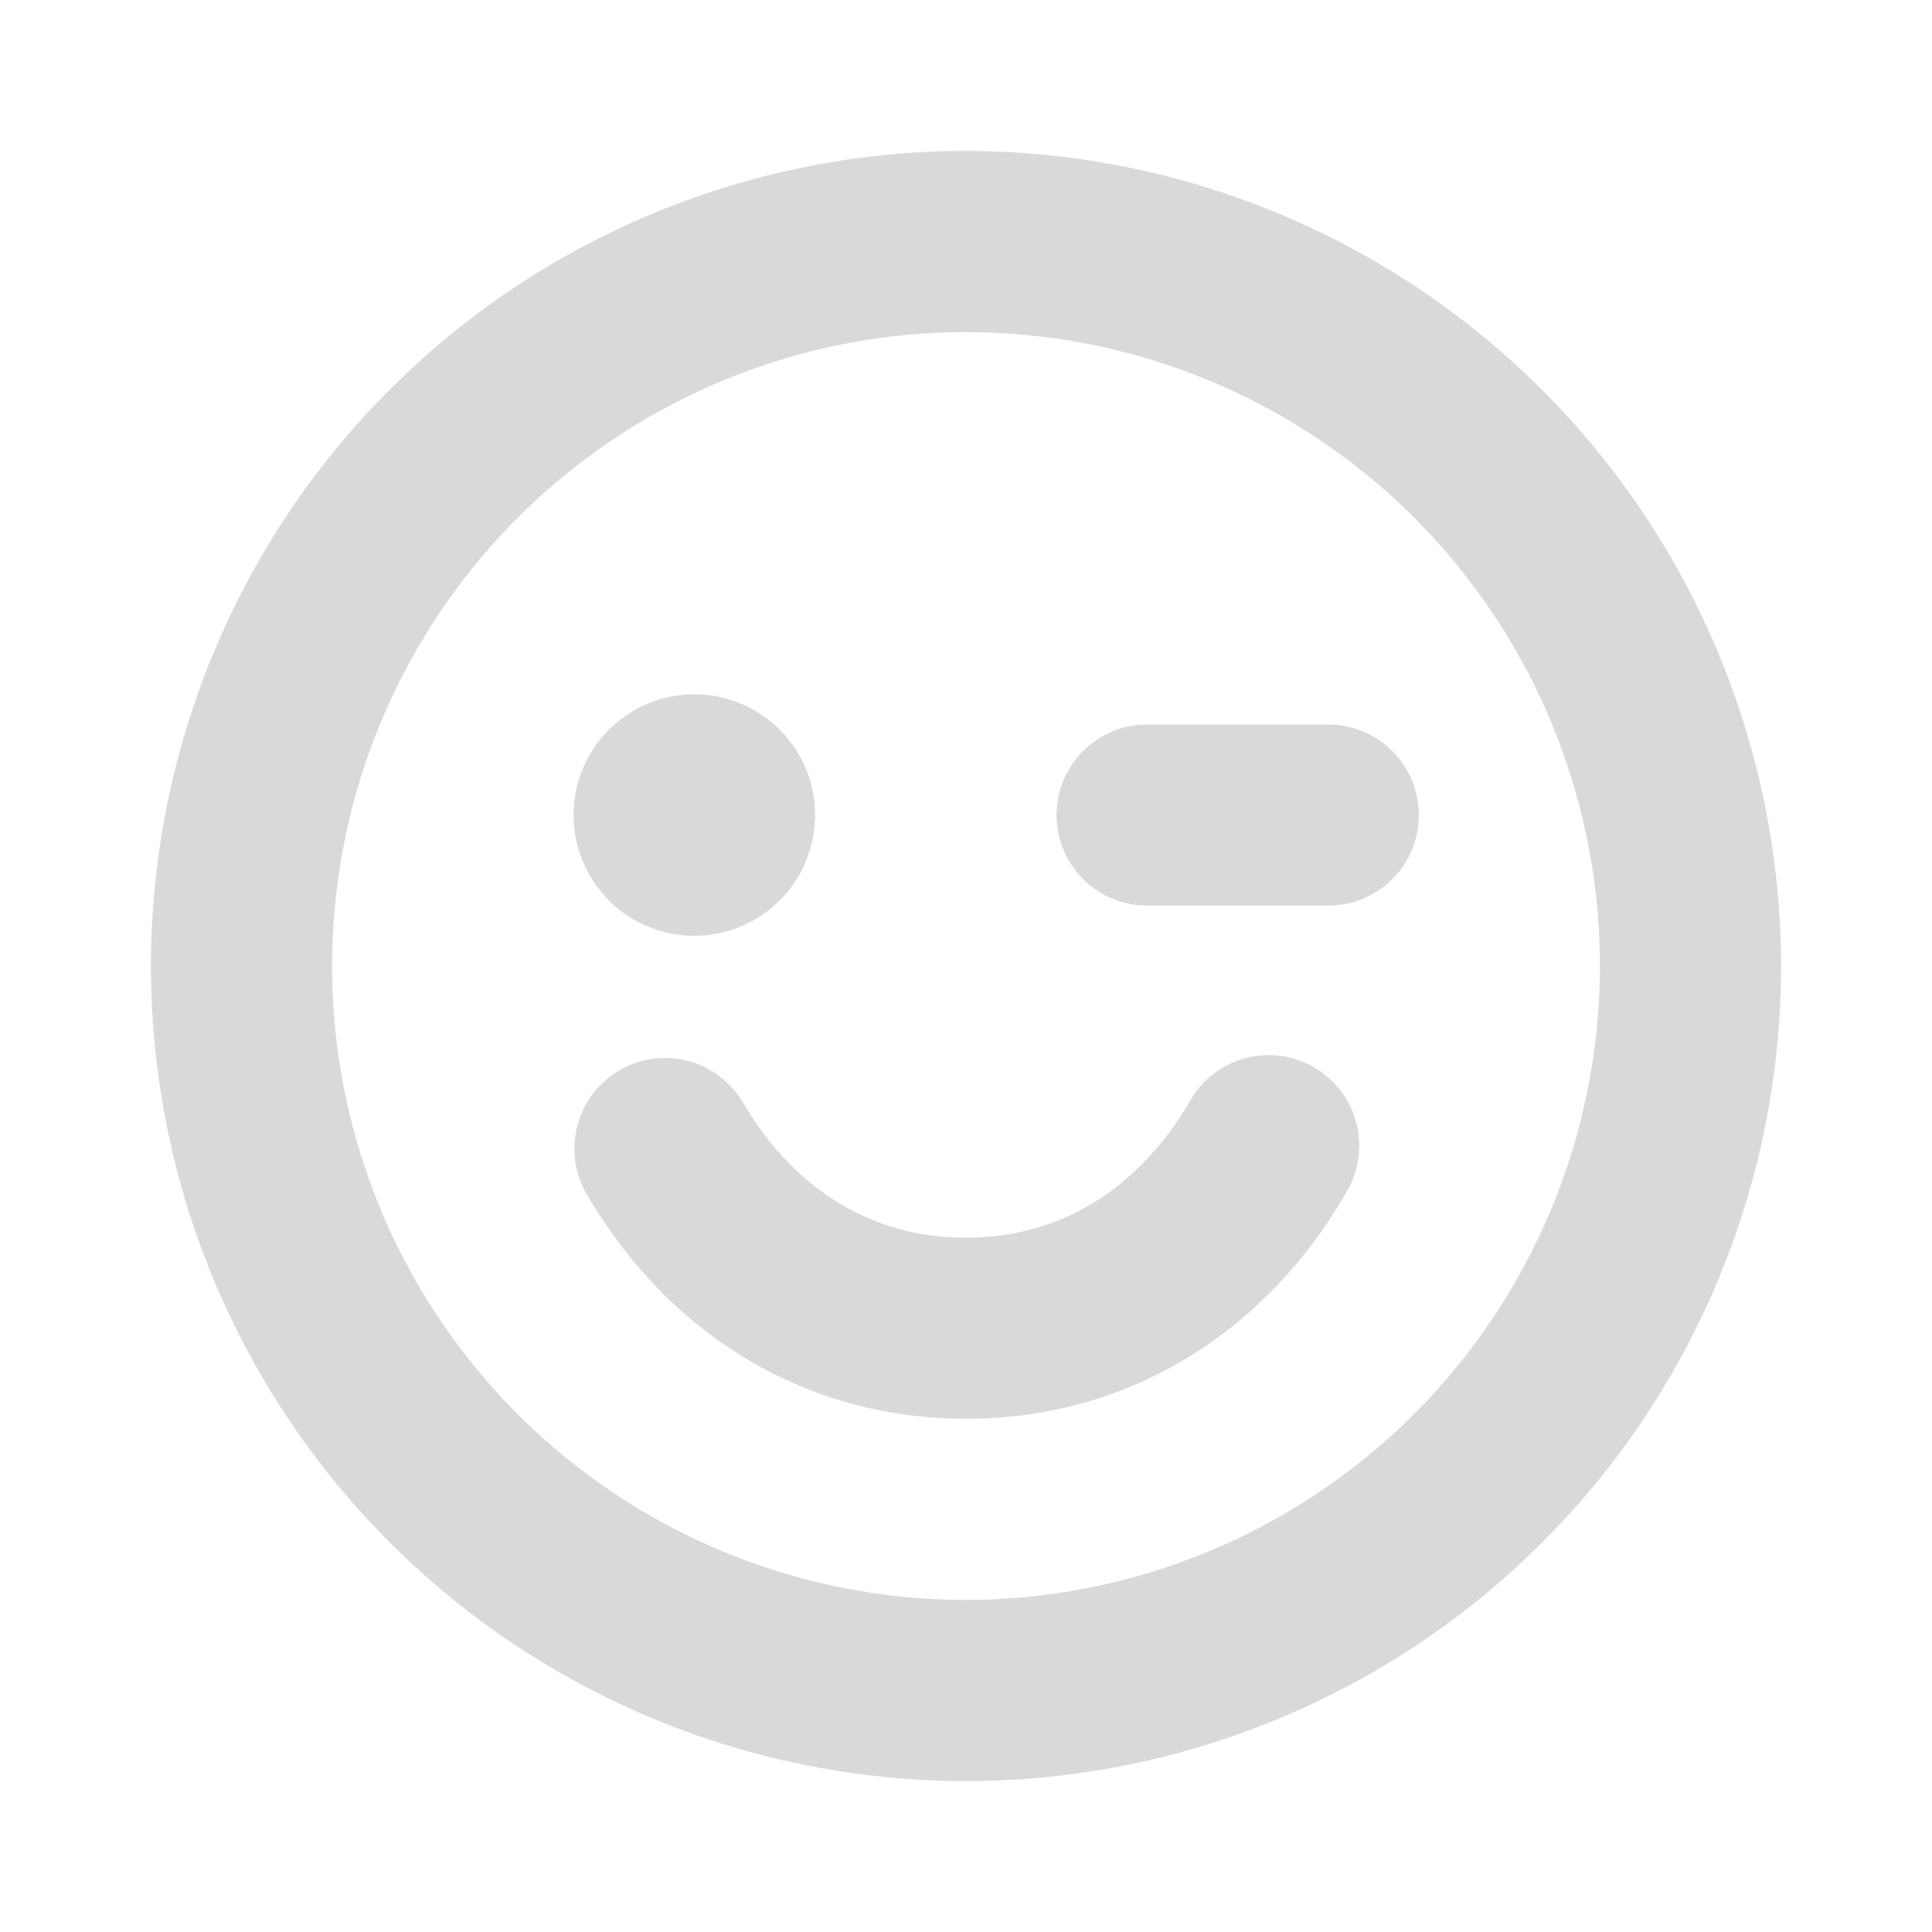
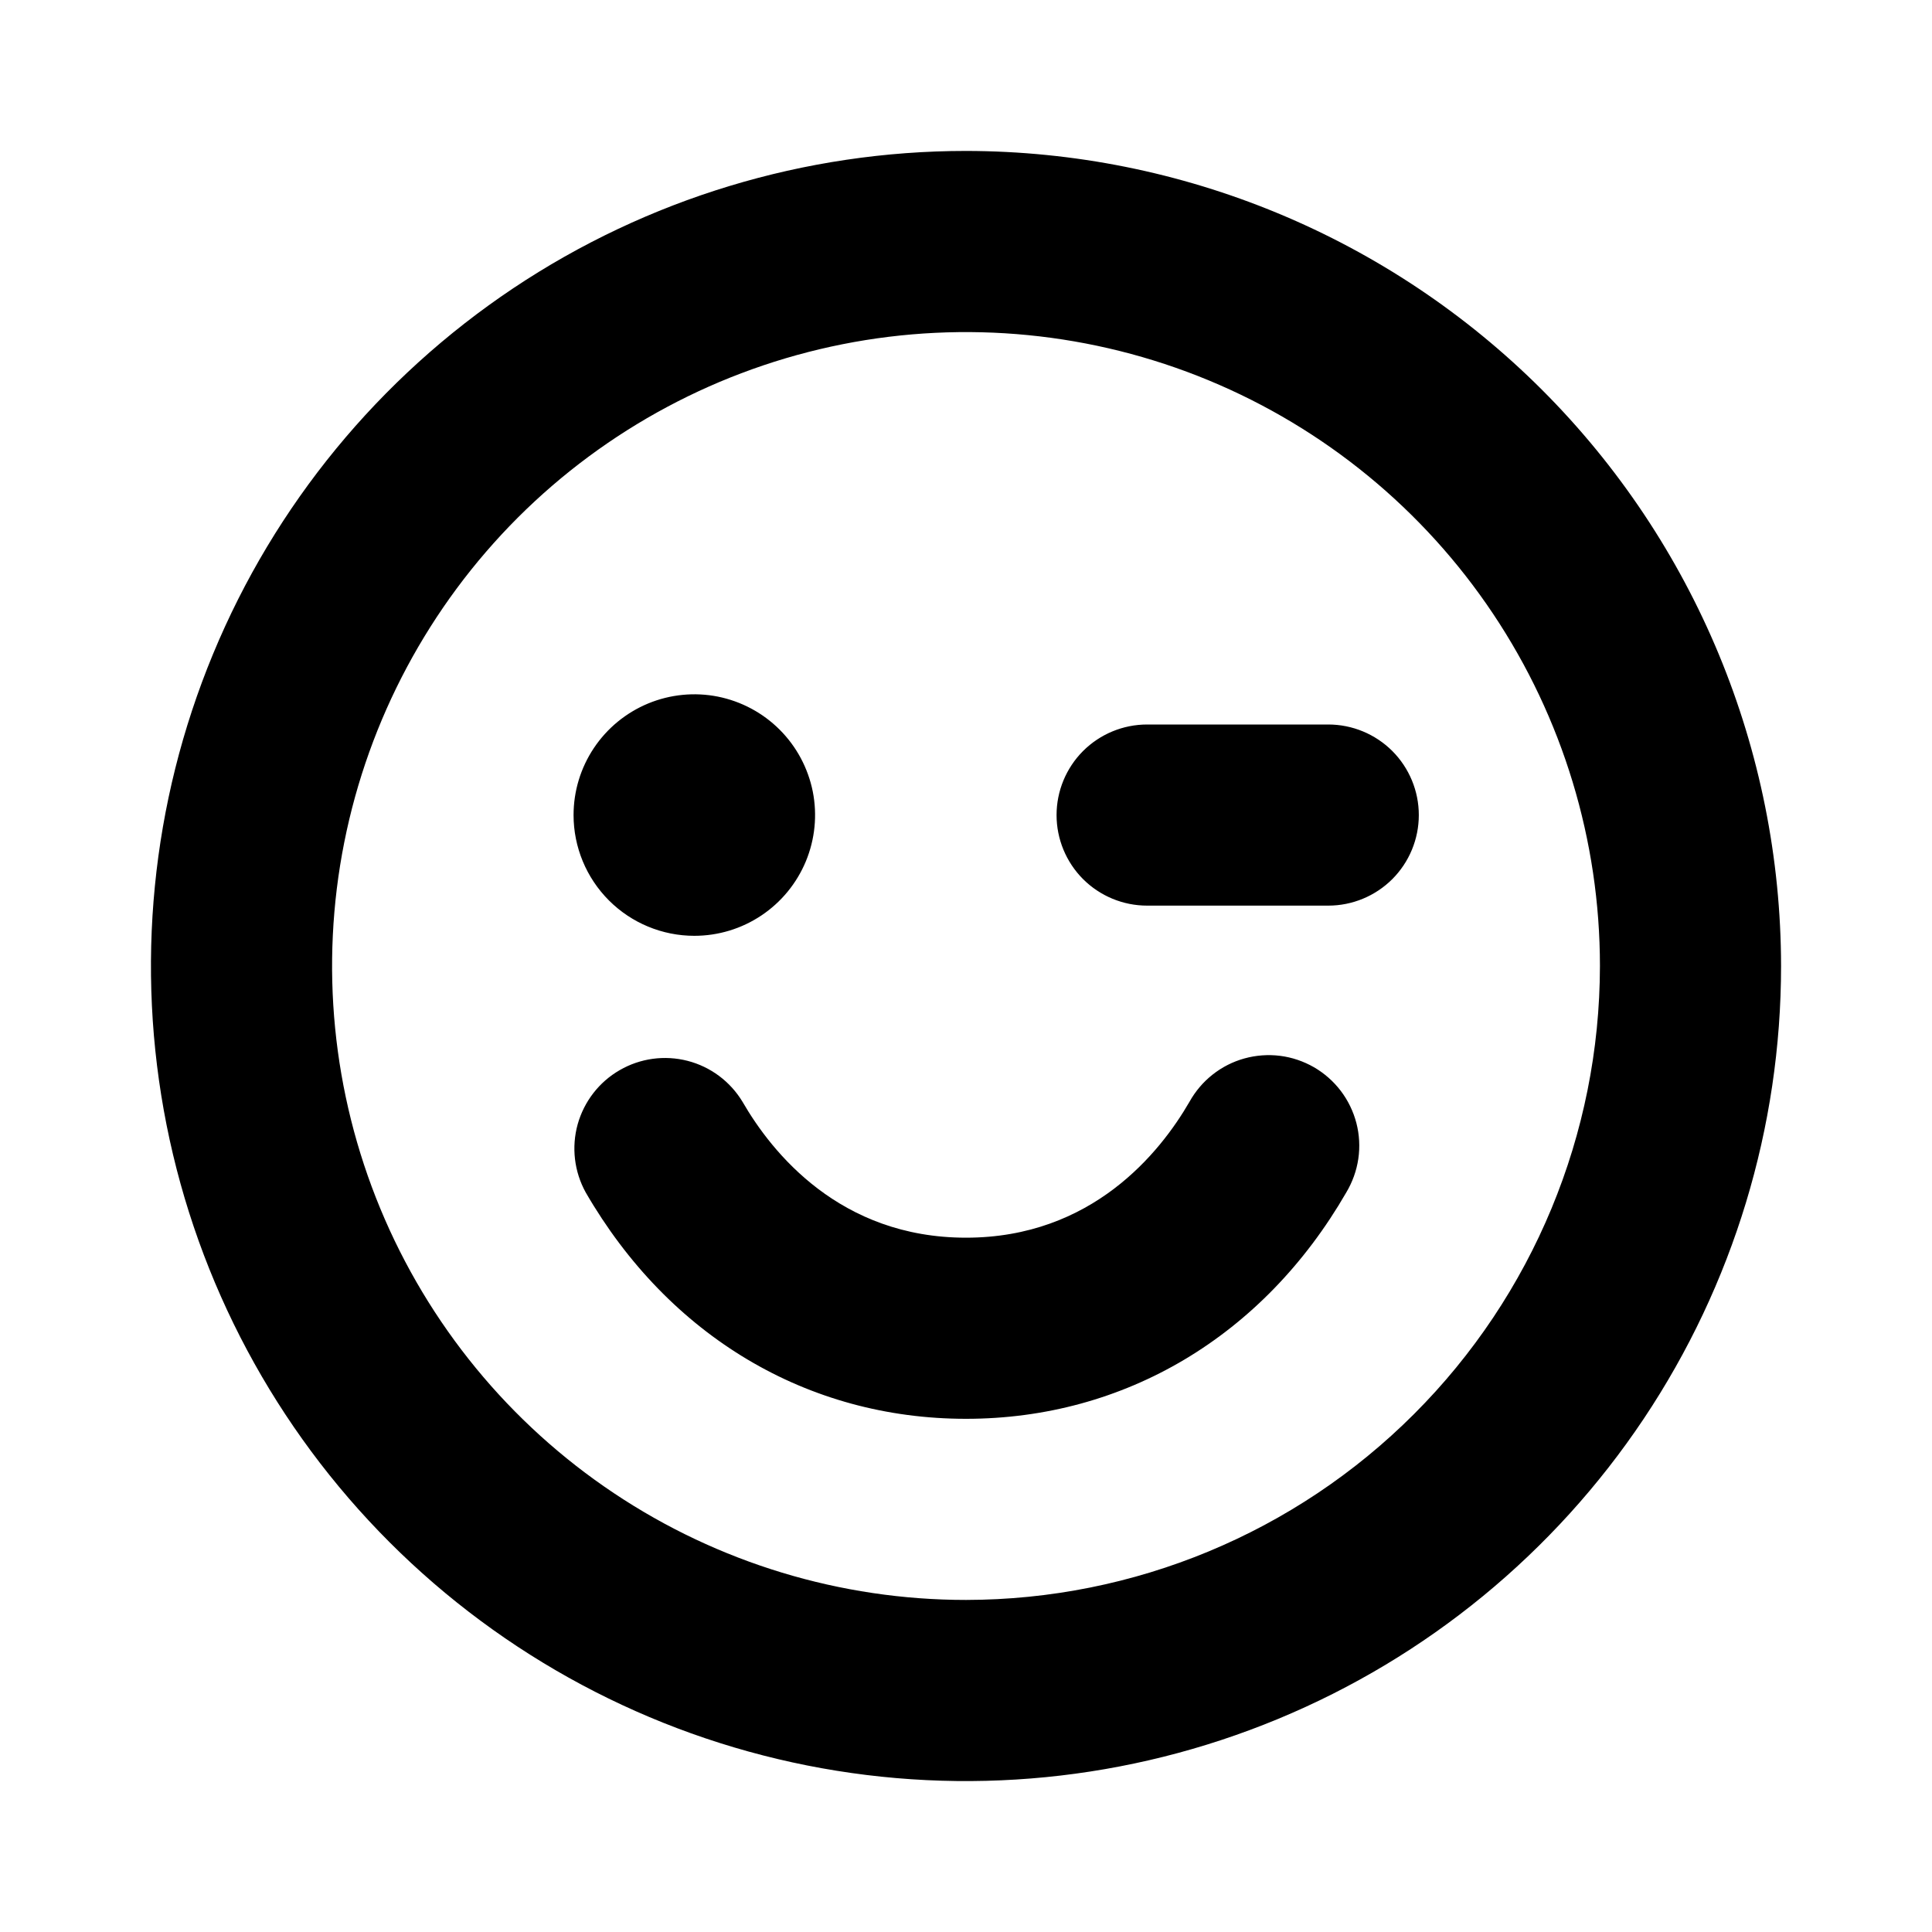
<svg xmlns="http://www.w3.org/2000/svg" width="32" height="32" viewBox="0 0 32 32" fill="none">
-   <path d="M16 2.5C13.33 2.5 10.72 3.292 8.5 4.775C6.28 6.259 4.549 8.367 3.528 10.834C2.506 13.301 2.239 16.015 2.759 18.634C3.28 21.253 4.566 23.658 6.454 25.546C8.342 27.434 10.748 28.72 13.366 29.241C15.985 29.762 18.699 29.494 21.166 28.472C23.633 27.451 25.741 25.72 27.225 23.5C28.708 21.28 29.5 18.67 29.5 16C29.496 12.421 28.072 8.989 25.542 6.458C23.011 3.928 19.579 2.504 16 2.5ZM16 26.5C13.923 26.5 11.893 25.884 10.166 24.73C8.44 23.577 7.094 21.937 6.299 20.018C5.505 18.1 5.297 15.988 5.702 13.952C6.107 11.915 7.107 10.044 8.575 8.575C10.044 7.107 11.915 6.107 13.952 5.702C15.988 5.297 18.1 5.505 20.018 6.299C21.937 7.094 23.577 8.44 24.73 10.166C25.884 11.893 26.5 13.923 26.5 16C26.497 18.784 25.39 21.453 23.421 23.421C21.453 25.39 18.784 26.497 16 26.5ZM9.5 13.5C9.5 13.104 9.617 12.718 9.837 12.389C10.057 12.06 10.369 11.804 10.735 11.652C11.1 11.501 11.502 11.461 11.89 11.538C12.278 11.616 12.634 11.806 12.914 12.086C13.194 12.366 13.384 12.722 13.462 13.11C13.539 13.498 13.499 13.9 13.348 14.265C13.196 14.631 12.94 14.943 12.611 15.163C12.282 15.383 11.896 15.5 11.5 15.5C10.97 15.5 10.461 15.289 10.086 14.914C9.711 14.539 9.5 14.03 9.5 13.5ZM23.5 13.5C23.5 13.898 23.342 14.279 23.061 14.561C22.779 14.842 22.398 15 22 15H19C18.602 15 18.221 14.842 17.939 14.561C17.658 14.279 17.5 13.898 17.5 13.5C17.5 13.102 17.658 12.721 17.939 12.439C18.221 12.158 18.602 12 19 12H22C22.398 12 22.779 12.158 23.061 12.439C23.342 12.721 23.5 13.102 23.5 13.5ZM22.299 19.75C20.924 22.133 18.625 23.5 16 23.5C13.375 23.5 11.08 22.134 9.701 19.75C9.511 19.406 9.463 19.001 9.568 18.622C9.674 18.244 9.923 17.921 10.264 17.725C10.604 17.528 11.008 17.473 11.389 17.571C11.769 17.669 12.096 17.913 12.299 18.25C12.785 19.091 13.912 20.5 16 20.5C18.087 20.5 19.215 19.09 19.701 18.25C19.798 18.076 19.928 17.922 20.084 17.799C20.241 17.675 20.42 17.584 20.612 17.531C20.804 17.478 21.005 17.463 21.203 17.488C21.401 17.513 21.591 17.578 21.764 17.677C21.936 17.777 22.087 17.91 22.208 18.069C22.328 18.227 22.416 18.409 22.466 18.601C22.516 18.794 22.527 18.995 22.498 19.193C22.469 19.39 22.401 19.579 22.299 19.75Z" fill="#D9D9D9" />
+   <path d="M16 2.5C13.33 2.5 10.72 3.292 8.5 4.775C6.28 6.259 4.549 8.367 3.528 10.834C2.506 13.301 2.239 16.015 2.759 18.634C3.28 21.253 4.566 23.658 6.454 25.546C8.342 27.434 10.748 28.72 13.366 29.241C15.985 29.762 18.699 29.494 21.166 28.472C23.633 27.451 25.741 25.72 27.225 23.5C28.708 21.28 29.5 18.67 29.5 16C29.496 12.421 28.072 8.989 25.542 6.458C23.011 3.928 19.579 2.504 16 2.5ZM16 26.5C13.923 26.5 11.893 25.884 10.166 24.73C8.44 23.577 7.094 21.937 6.299 20.018C5.505 18.1 5.297 15.988 5.702 13.952C6.107 11.915 7.107 10.044 8.575 8.575C10.044 7.107 11.915 6.107 13.952 5.702C15.988 5.297 18.1 5.505 20.018 6.299C21.937 7.094 23.577 8.44 24.73 10.166C25.884 11.893 26.5 13.923 26.5 16C26.497 18.784 25.39 21.453 23.421 23.421C21.453 25.39 18.784 26.497 16 26.5ZM9.5 13.5C9.5 13.104 9.617 12.718 9.837 12.389C10.057 12.06 10.369 11.804 10.735 11.652C11.1 11.501 11.502 11.461 11.89 11.538C12.278 11.616 12.634 11.806 12.914 12.086C13.194 12.366 13.384 12.722 13.462 13.11C13.539 13.498 13.499 13.9 13.348 14.265C13.196 14.631 12.94 14.943 12.611 15.163C12.282 15.383 11.896 15.5 11.5 15.5C10.97 15.5 10.461 15.289 10.086 14.914C9.711 14.539 9.5 14.03 9.5 13.5ZM23.5 13.5C23.5 13.898 23.342 14.279 23.061 14.561C22.779 14.842 22.398 15 22 15H19C18.602 15 18.221 14.842 17.939 14.561C17.658 14.279 17.5 13.898 17.5 13.5C17.5 13.102 17.658 12.721 17.939 12.439C18.221 12.158 18.602 12 19 12H22C22.398 12 22.779 12.158 23.061 12.439C23.342 12.721 23.5 13.102 23.5 13.5ZM22.299 19.75C20.924 22.133 18.625 23.5 16 23.5C13.375 23.5 11.08 22.134 9.701 19.75C9.511 19.406 9.463 19.001 9.568 18.622C9.674 18.244 9.923 17.921 10.264 17.725C10.604 17.528 11.008 17.473 11.389 17.571C11.769 17.669 12.096 17.913 12.299 18.25C12.785 19.091 13.912 20.5 16 20.5C18.087 20.5 19.215 19.09 19.701 18.25C19.798 18.076 19.928 17.922 20.084 17.799C20.241 17.675 20.42 17.584 20.612 17.531C20.804 17.478 21.005 17.463 21.203 17.488C21.401 17.513 21.591 17.578 21.764 17.677C21.936 17.777 22.087 17.91 22.208 18.069C22.328 18.227 22.416 18.409 22.466 18.601C22.516 18.794 22.527 18.995 22.498 19.193C22.469 19.39 22.401 19.579 22.299 19.75Z" fill="currentColor" />
</svg>
